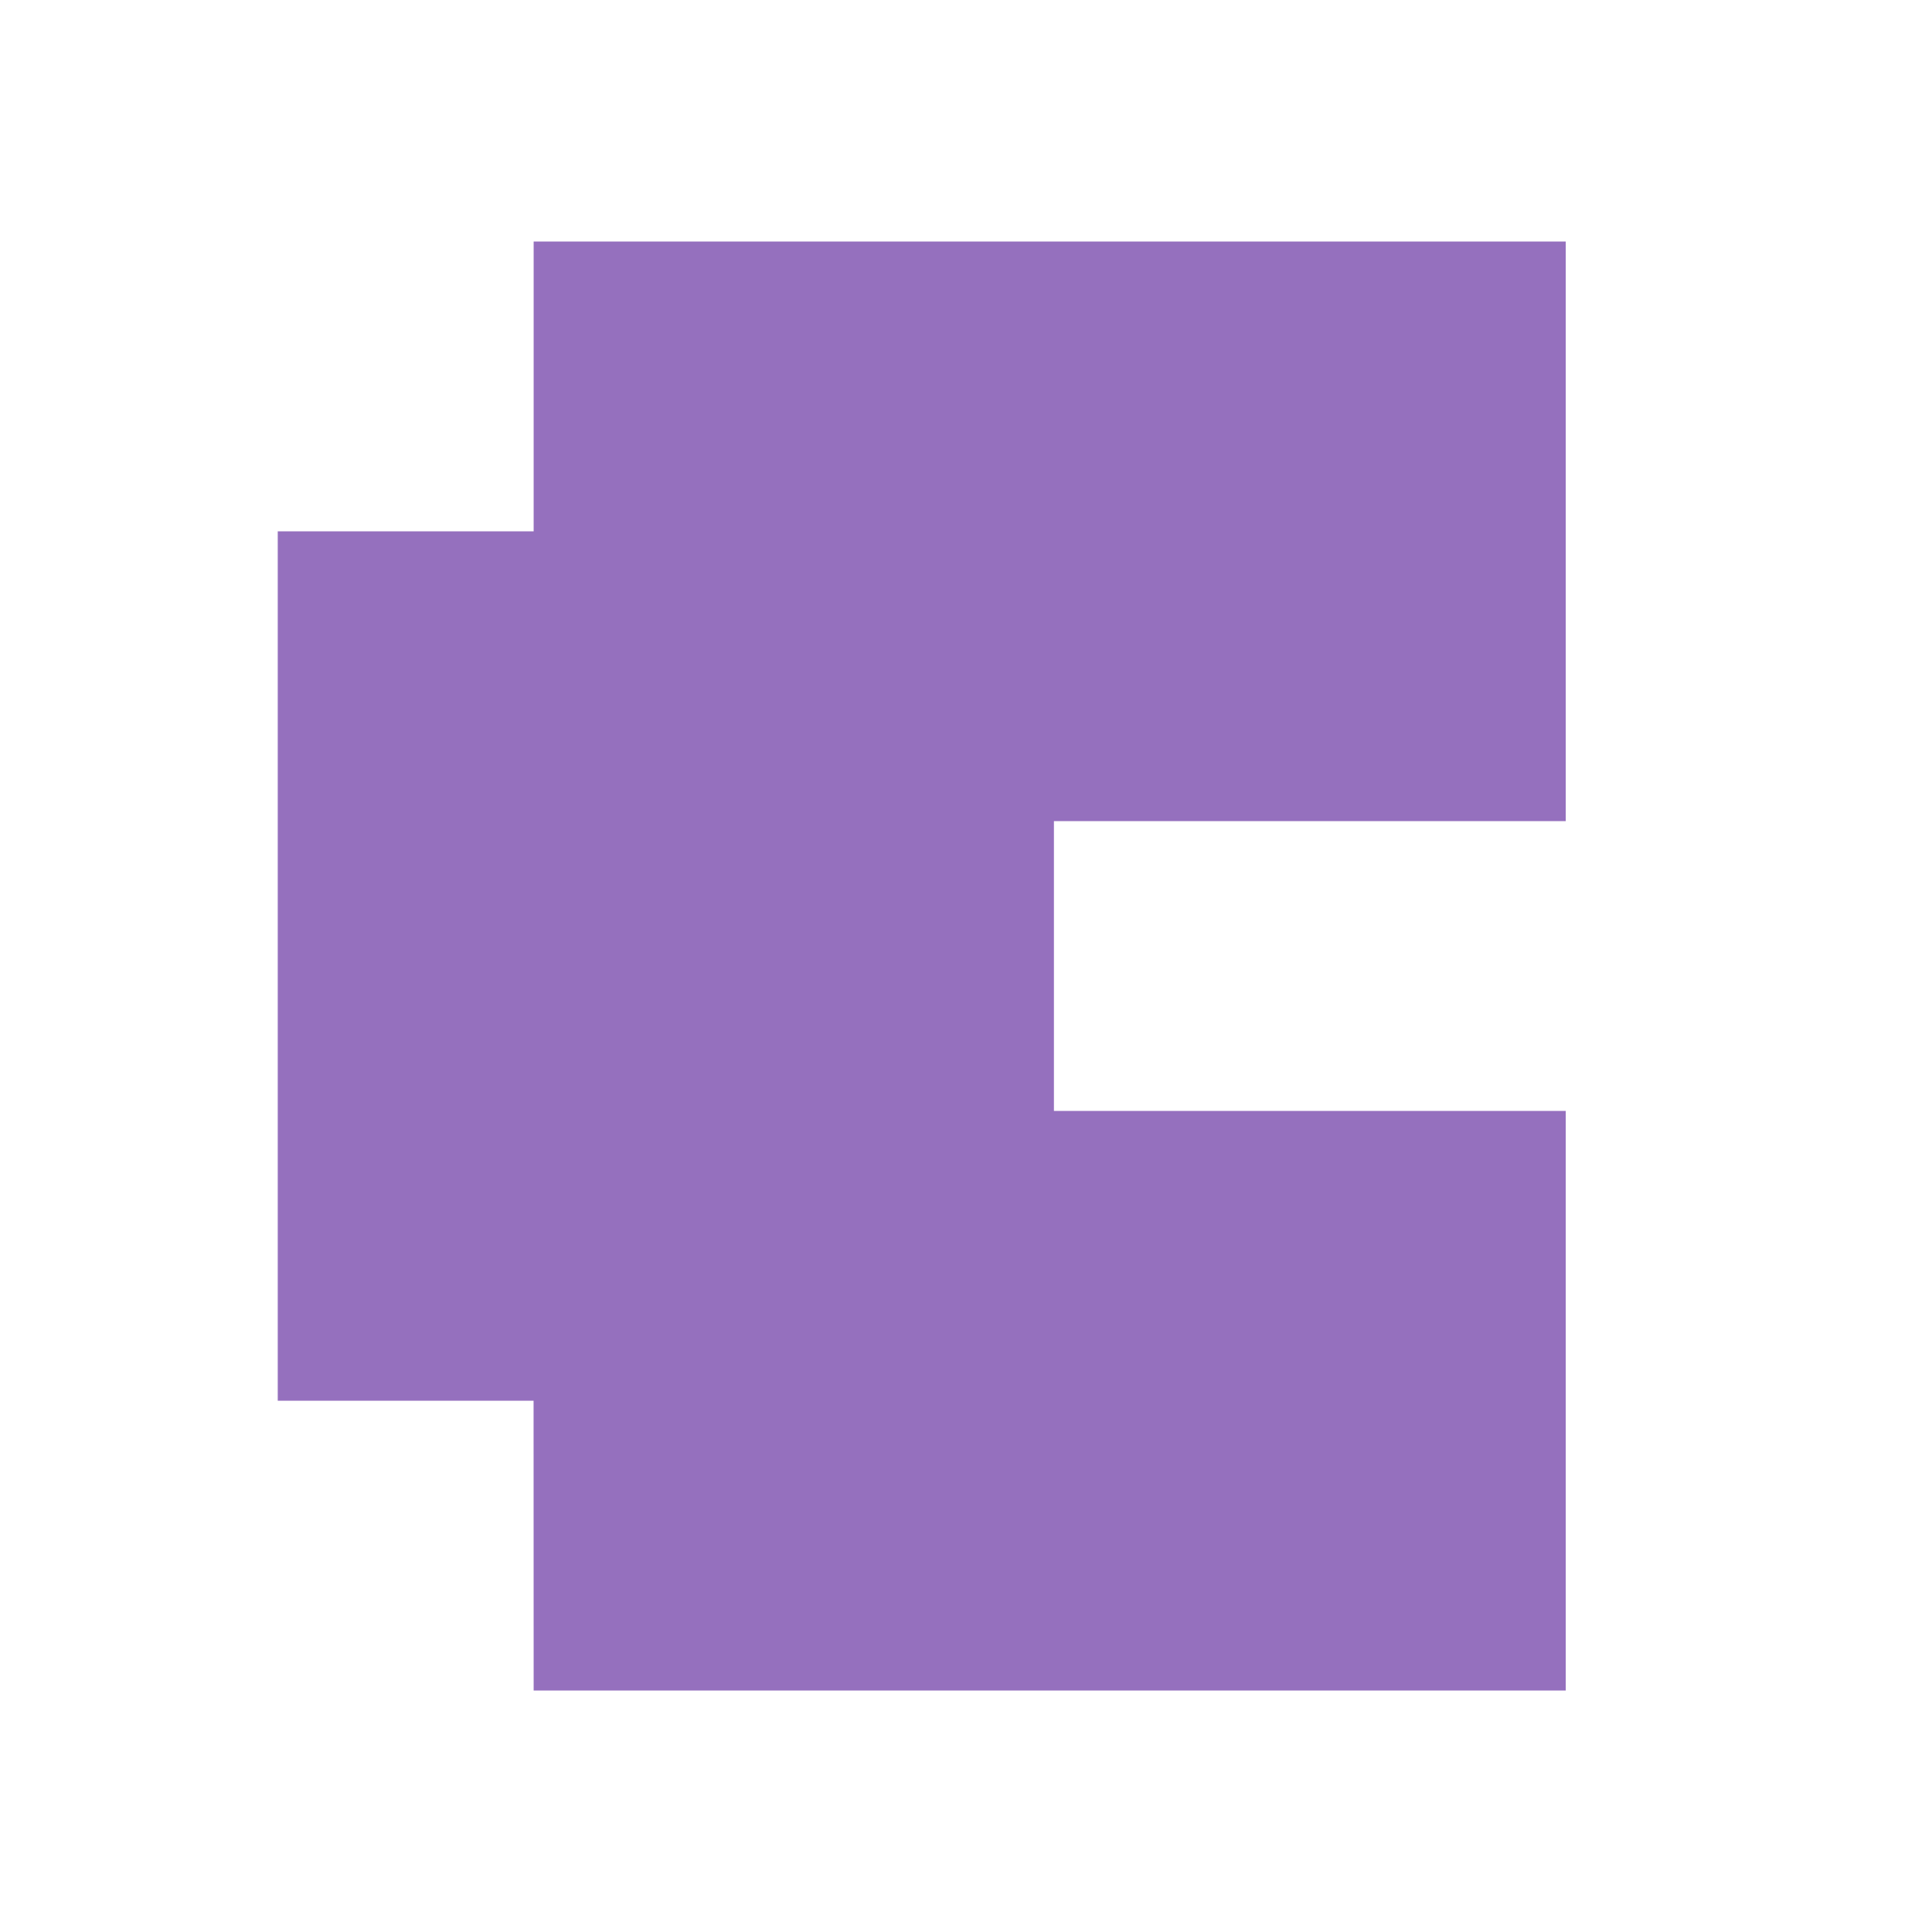
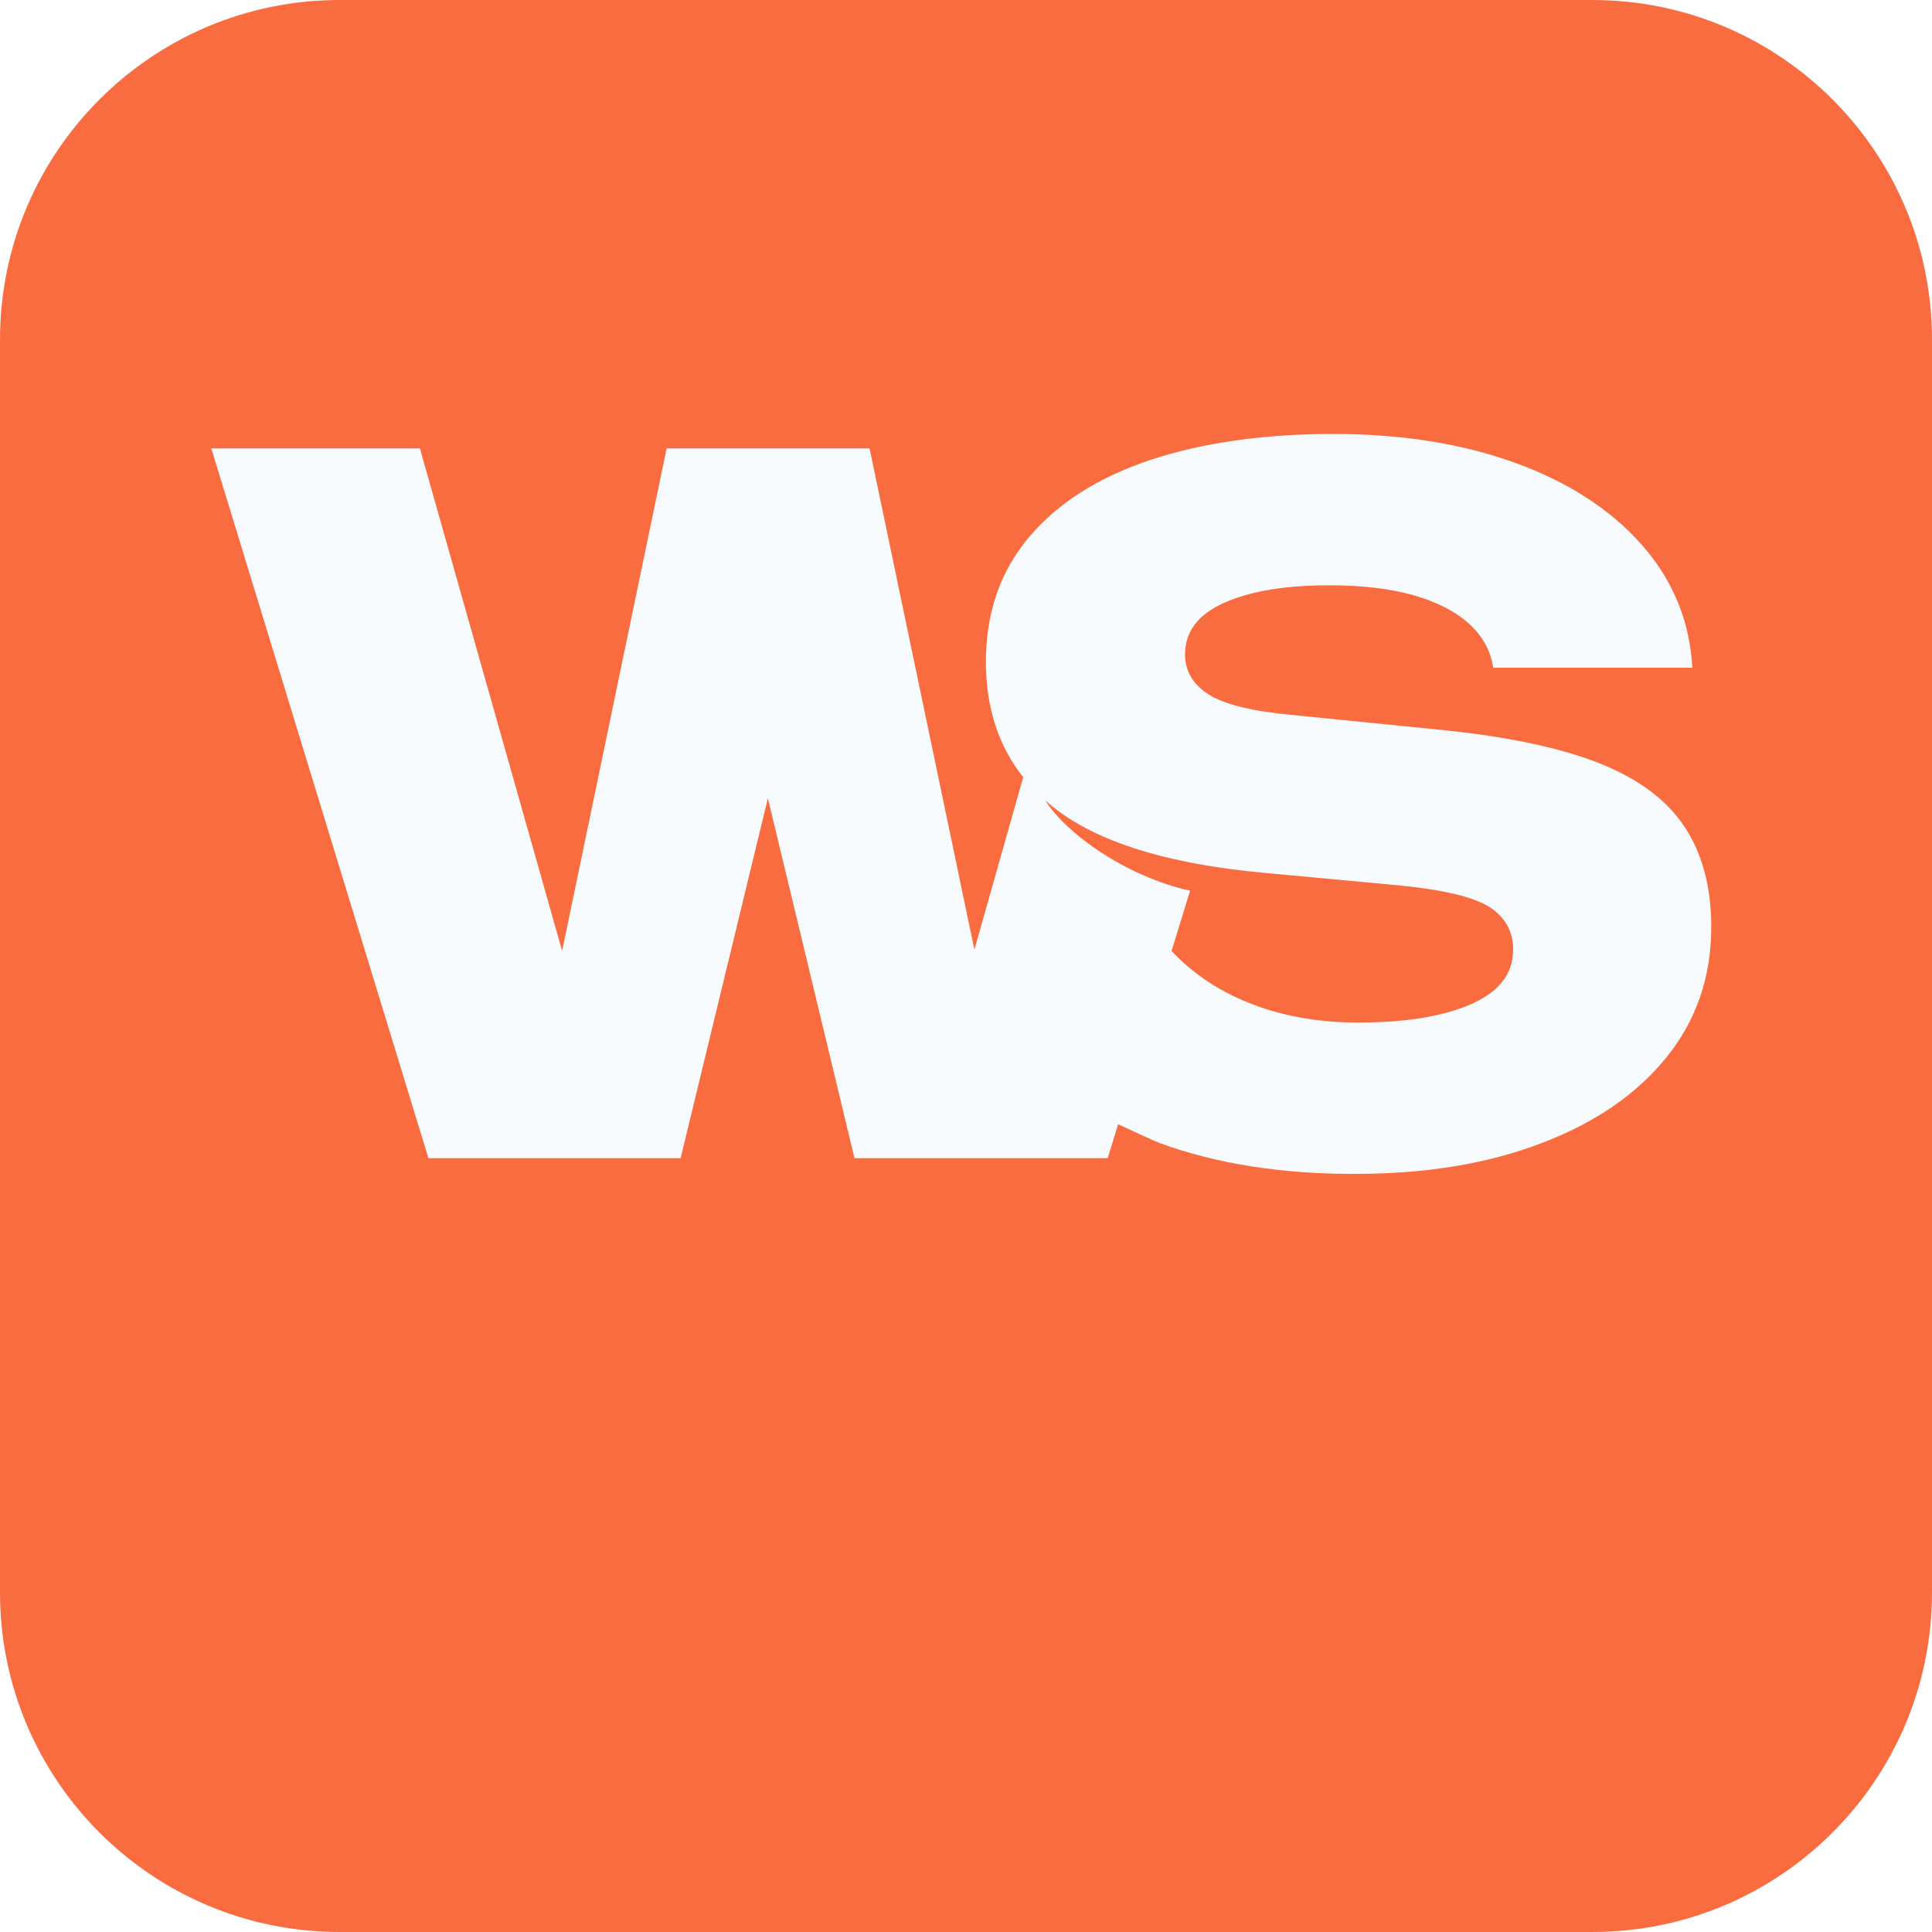
- <svg xmlns="http://www.w3.org/2000/svg" xmlns:xlink="http://www.w3.org/1999/xlink" width="24px" height="24px" viewBox="0 0 24 24" version="1.1">
-   <defs>
-     <path d="M0,0 L24,0 L24,24 L0,24 L0,0 Z" id="path-1" />
-   </defs>
-   <g id="favicon" stroke="none" fill="none" xlink:href="#path-1" fill-rule="evenodd" stroke-width="1">
-     <g id="Group" transform="translate(3.4502, 3)" fill="#9570BE">
-       <path d="M3.179,3.6 L3.179,0 L16,0 L16,3.6 L3.179,3.6 Z M9.642,7.2 L9.642,10.8 L0,10.8 L0,3.6 L16,3.6 L16,7.2 L9.642,7.2 Z M3.179,18 L3.178,14.4 L0,14.4 L0,10.8 L16,10.8 L16,18 L3.179,18 Z" id="Combined-Shape" fill-rule="nonzero" />
-     </g>
+ <svg xmlns="http://www.w3.org/2000/svg" width="1024" height="1024" viewBox="0 0 1024 1024">
+   <rect width="1024" height="1024" rx="180" fill="#F96C40" />
+   <g transform="translate(112, 230) scale(5.3)">
+     <path fill-rule="evenodd" clip-rule="evenodd" d="M138.436 32.784C142.482 34.334 145.418 36.458 147.258 39.178C149.084 41.89 150 45.262 150 49.3C150 54.291 148.517 58.623 145.542 62.312C142.575 66.002 138.405 68.877 133.023 70.923C127.656 72.969 121.583 74 114.251 74C106.92 74 100.458 72.969 94.866 70.923C94.35 70.735 91.931 69.614 90.686 69.033L89.64 72.427H64.321L55.659 36.428L46.932 72.427H21.715L0 1.449H20.86L35.083 51.7L45.534 1.449H65.828L76.311 51.572L81.193 34.327C78.706 31.187 77.462 27.346 77.462 22.809C77.462 17.888 78.899 13.718 81.78 10.316C84.646 6.906 88.7 4.34 93.919 2.596C99.122 0.868 105.343 0 112.17 0C118.997 0 125.062 0.961 130.374 2.883C135.687 4.813 139.904 7.533 143.034 11.067C146.163 14.609 147.849 18.701 148.105 23.375H128.192C127.943 21.67 127.128 20.205 125.769 18.973C124.418 17.741 122.569 16.803 120.231 16.128C117.886 15.47 115.075 15.136 111.789 15.136C107.363 15.136 103.86 15.725 101.266 16.896C98.672 18.058 97.375 19.779 97.375 22.042C97.375 23.693 98.144 25.018 99.697 26.026C101.25 27.033 104.039 27.731 108.093 28.103L122.22 29.521C128.984 30.157 134.39 31.249 138.436 32.784ZM83.41 36.657C85.5 40 91.549 44.285 97.884 45.677L96.028 51.699C100.5 56.5 107.234 58.864 114.64 58.864C119.439 58.864 123.237 58.244 126.01 57.011C128.798 55.779 130.188 53.973 130.188 51.571C130.188 49.742 129.388 48.331 127.819 47.308C126.235 46.3 123.206 45.58 118.709 45.138L105.436 43.906C95.635 43.022 88.521 40.805 84.102 37.24C83.865 37.049 83.635 36.855 83.41 36.657Z" fill="#F8FBFD" />
  </g>
</svg>
